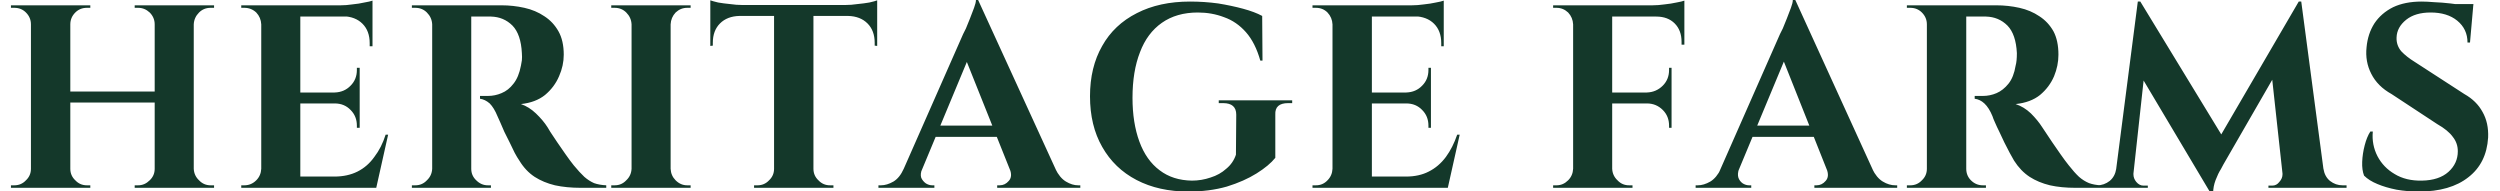
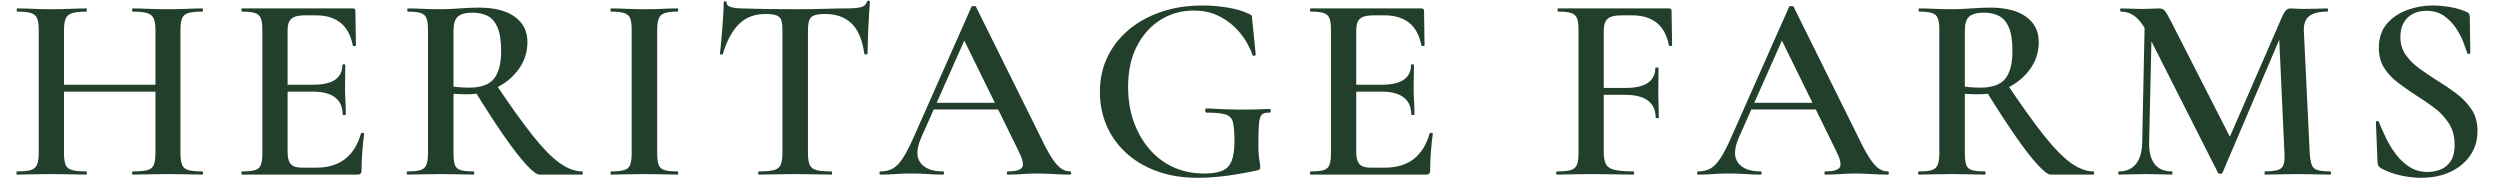
- <svg xmlns="http://www.w3.org/2000/svg" viewBox="0 0 800 61" width="800" height="61" role="img" aria-labelledby="t">
-   <path d="M62 1.7V60.1H49.5V1.7ZM22.5 1.7V60.1H9.9V1.7ZM50.3 29.3V32.8H21.6V29.3ZM10.2 54V60.1H3.5V59.3Q3.5 59.3 4 59.3Q4.6 59.3 4.6 59.3Q6.8 59.3 8.3 57.7Q9.9 56.2 9.9 54ZM10.2 7.8H9.9Q9.9 5.6 8.3 4Q6.8 2.5 4.6 2.5Q4.6 2.5 4 2.5Q3.5 2.5 3.5 2.5V1.7H10.2ZM22.2 54H22.5Q22.5 56.2 24.1 57.7Q25.6 59.3 27.8 59.3Q27.8 59.3 28.3 59.3Q28.8 59.3 28.9 59.3V60.1H22.2ZM22.2 7.8V1.7H28.9V2.5Q28.8 2.5 28.3 2.5Q27.8 2.5 27.8 2.5Q25.6 2.5 24.1 4Q22.5 5.6 22.5 7.8ZM49.8 54V60.1H43.1V59.3Q43.2 59.3 43.7 59.3Q44.2 59.3 44.2 59.3Q46.3 59.3 47.9 57.7Q49.5 56.2 49.5 54ZM49.8 7.8H49.5Q49.5 5.6 47.9 4Q46.3 2.5 44.2 2.5Q44.2 2.5 43.7 2.5Q43.2 2.5 43.1 2.5V1.7H49.8ZM61.8 54H62Q62.1 56.2 63.7 57.7Q65.2 59.3 67.4 59.3Q67.4 59.3 67.9 59.3Q68.5 59.3 68.5 59.3V60.1H61.8ZM61.8 7.8V1.7H68.5V2.5Q68.5 2.5 67.9 2.5Q67.4 2.5 67.4 2.5Q65.2 2.5 63.7 4Q62.1 5.6 62 7.8ZM96.1 1.7V60.1H83.6V1.7ZM118.2 56.5 120.2 60.1H95.9V56.5ZM115.1 29.6V33.1H95.9V29.6ZM119.2 1.7V5.3H95.9V1.7ZM124.2 43.1 120.4 60.1H104L107 56.5Q111.2 56.5 114.4 54.9Q117.6 53.3 119.8 50.2Q122.1 47.2 123.4 43.1ZM115.1 32.9V40.9H114.2V40.2Q114.2 37.2 112.2 35.2Q110.2 33.1 107.1 33.1V32.9ZM115.1 21.7V29.7H107.1V29.6Q110.2 29.5 112.2 27.4Q114.2 25.4 114.2 22.4V21.7ZM119.2 5V14.8H118.3V13.8Q118.3 9.9 116 7.6Q113.7 5.3 109.8 5.2V5ZM119.2 0.2V2.6L109 1.7Q110.8 1.7 112.8 1.4Q114.9 1.2 116.6 0.8Q118.4 0.5 119.2 0.2ZM83.8 54V60.1H77.2V59.3Q77.2 59.3 77.7 59.3Q78.2 59.3 78.2 59.3Q80.4 59.3 82 57.7Q83.5 56.2 83.6 54ZM83.8 7.8H83.6Q83.5 5.6 82 4Q80.4 2.5 78.2 2.5Q78.2 2.5 77.7 2.5Q77.2 2.5 77.2 2.5V1.7H83.8ZM149.7 1.7H160.5Q164.2 1.7 167.8 2.5Q171.4 3.3 174.2 5.2Q177 7 178.7 10Q180.4 13 180.4 17.5Q180.4 21 178.9 24.4Q177.4 27.9 174.4 30.4Q171.4 32.8 166.7 33.3Q169.3 34.2 171.5 36.3Q173.8 38.5 175.2 40.7Q175.3 40.8 176.1 42.2Q177 43.5 178.3 45.5Q179.6 47.4 181 49.4Q182.4 51.4 183.6 52.9Q185.5 55.2 187 56.6Q188.5 57.9 190.1 58.6Q191.8 59.2 194 59.3V60.1H185.8Q181.3 60.1 177.6 59.3Q173.9 58.4 171.1 56.6Q168.2 54.7 166.2 51.4Q165.5 50.4 164.7 48.9Q163.9 47.3 163.1 45.6Q162.2 43.8 161.4 42.2Q160.7 40.6 160.1 39.2Q159.5 37.9 159.2 37.2Q158.1 34.5 156.7 33.1Q155.2 31.8 153.6 31.6V30.7Q153.8 30.7 154.6 30.7Q155.3 30.7 156.1 30.7Q158.4 30.7 160.5 29.8Q162.7 28.9 164.3 26.8Q166 24.7 166.7 21Q166.8 20.3 167 19.3Q167.1 18.3 167 17Q166.7 11 164 8.2Q161.2 5.4 157.1 5.3Q156 5.3 154.6 5.3Q153.2 5.3 152.1 5.3Q151 5.3 150.5 5.3Q150.5 5.3 150.3 4.4Q150.1 3.5 149.9 2.6Q149.7 1.7 149.7 1.7ZM150.8 1.7V60.1H138.3V1.7ZM138.5 54V60.1H131.8V59.3Q131.9 59.3 132.4 59.3Q132.8 59.3 132.9 59.3Q135.1 59.3 136.6 57.7Q138.2 56.2 138.3 54ZM138.5 7.8H138.3Q138.2 5.6 136.6 4Q135.1 2.5 132.9 2.5Q132.8 2.5 132.4 2.5Q131.9 2.5 131.8 2.5V1.7H138.5ZM150.5 54H150.8Q150.8 56.2 152.4 57.7Q154 59.3 156.1 59.3Q156.3 59.3 156.7 59.3Q157.1 59.3 157.1 59.3V60.1H150.5ZM214.6 1.7V60.1H202.1V1.7ZM202.3 54V60.1H195.6V59.3Q195.6 59.3 196.2 59.3Q196.7 59.3 196.7 59.3Q198.9 59.3 200.4 57.7Q202 56.2 202.1 54ZM202.3 7.8H202.1Q202 5.6 200.4 4Q198.9 2.5 196.7 2.5Q196.7 2.5 196.2 2.5Q195.6 2.5 195.6 2.5V1.7H202.3ZM214.3 54H214.6Q214.7 56.2 216.2 57.7Q217.8 59.3 219.9 59.3Q219.9 59.3 220.4 59.3Q220.9 59.3 221 59.3V60.1H214.3ZM214.3 7.8V1.7H221V2.5Q220.9 2.5 220.4 2.5Q219.9 2.5 219.9 2.5Q217.8 2.5 216.2 4Q214.7 5.6 214.6 7.8ZM260.3 1.9V60.1H247.7V1.9ZM280.7 1.6V5.1H227.3V1.6ZM280.7 4.8V14.7L279.9 14.6V13.7Q279.9 9.8 277.6 7.5Q275.3 5.2 271.4 5.1V4.8ZM280.7 0.1V2.5L270.5 1.6Q272.4 1.6 274.4 1.3Q276.5 1.1 278.2 0.8Q280 0.4 280.7 0.1ZM248 54V60.1H241.3V59.3Q241.3 59.3 241.9 59.3Q242.4 59.3 242.4 59.3Q244.6 59.3 246.1 57.7Q247.7 56.2 247.7 54ZM260 54H260.3Q260.3 56.2 261.9 57.7Q263.4 59.3 265.6 59.3Q265.6 59.3 266.2 59.3Q266.7 59.3 266.7 59.3V60.1H260ZM236.6 4.8V5.1Q232.7 5.2 230.4 7.5Q228.1 9.8 228.1 13.7V14.6L227.3 14.7V4.8ZM227.3 0.1Q228.1 0.4 229.8 0.8Q231.5 1.1 233.6 1.3Q235.7 1.6 237.5 1.6L227.3 2.5ZM313 0 340.3 59.6H325.3L307.9 16.1ZM295.1 54Q294.4 55.7 294.8 56.9Q295.3 58 296.3 58.7Q297.3 59.3 298.3 59.3H299V60.1H281.1V59.3Q281.1 59.3 281.5 59.3Q281.9 59.3 281.9 59.3Q283.8 59.3 285.9 58.1Q287.9 56.9 289.2 54ZM313 0 313.4 10.2 292.7 59.9H286.6L308.2 10.9Q308.4 10.4 309.1 9.1Q309.7 7.7 310.4 5.9Q311.1 4.2 311.7 2.5Q312.3 0.9 312.3 0ZM321.8 40.2V43.8H297.3V40.2ZM323.1 54H337.7Q339.1 56.9 341.1 58.1Q343.1 59.3 345 59.3Q345 59.3 345.4 59.3Q345.7 59.3 345.7 59.3V60.1H319.1V59.3H319.9Q321.6 59.3 322.8 57.9Q324.1 56.5 323.1 54ZM408.1 36.7V50.5Q406.1 53 402.1 55.5Q398.1 58 392.6 59.7Q387 61.3 380.3 61.3Q370.8 61.3 363.7 57.6Q356.6 53.9 352.7 47Q348.8 40.2 348.8 30.8Q348.8 21.5 352.7 14.7Q356.5 7.9 363.8 4.2Q371 0.5 380.8 0.5Q385.4 0.5 389.8 1.1Q394.1 1.8 397.8 2.8Q401.5 3.8 403.9 5.1L404 19.4H403.3Q401.7 13.7 398.7 10.3Q395.7 6.9 391.7 5.5Q387.8 4 383.3 4Q376.5 4 371.8 7.3Q367.1 10.6 364.8 16.7Q362.4 22.8 362.4 31.3Q362.4 39.3 364.6 45.3Q366.8 51.3 371.1 54.5Q375.3 57.7 381.4 57.8Q384.5 57.8 387.4 56.8Q390.3 55.9 392.4 54Q394.6 52.2 395.5 49.5L395.6 36.7Q395.6 33 391.4 33H390V32.1H413.5V33H412.2Q407.9 33 408.1 36.7ZM439 1.7V60.1H426.4V1.7ZM461 56.5 463 60.1H438.7V56.5ZM457.9 29.6V33.1H438.7V29.6ZM462 1.7V5.3H438.7V1.7ZM467.1 43.1 463.3 60.1H446.9L449.9 56.5Q454.1 56.5 457.2 54.9Q460.4 53.3 462.7 50.2Q464.9 47.2 466.3 43.1ZM457.9 32.9V40.9H457.1V40.2Q457.1 37.2 455.1 35.2Q453.1 33.1 450 33.1V32.9ZM457.9 21.7V29.7H450V29.6Q453.1 29.5 455.1 27.4Q457.1 25.4 457.1 22.4V21.7ZM462 5V14.8H461.2V13.8Q461.2 9.9 458.9 7.6Q456.6 5.3 452.6 5.2V5ZM462 0.2V2.6L451.8 1.7Q453.6 1.7 455.7 1.4Q457.7 1.2 459.5 0.8Q461.2 0.5 462 0.2ZM426.7 54V60.1H420V59.3Q420 59.3 420.5 59.3Q421.1 59.3 421.1 59.3Q423.3 59.3 424.8 57.7Q426.3 56.2 426.4 54ZM426.7 7.8H426.4Q426.3 5.6 424.8 4Q423.3 2.5 421.1 2.5Q421.1 2.5 420.5 2.5Q420 2.5 420 2.5V1.7H426.7ZM515.9 1.7V60.1H503.4V1.7ZM534.9 29.6V33.1H515.7V29.6ZM539 1.7V5.3H515.7V1.7ZM534.9 32.9V40.9H534.1V40.2Q534.1 37.2 532.1 35.2Q530 33.1 527 33.1V32.9ZM534.9 21.7V29.7H527V29.6Q530 29.5 532.1 27.4Q534.1 25.4 534.1 22.4V21.7ZM539 5V14.3H538.1V13.4Q538.1 9.7 535.9 7.5Q533.7 5.3 530 5.3V5ZM539 0.2V2.6L528.8 1.7Q530.6 1.7 532.7 1.4Q534.7 1.2 536.5 0.8Q538.2 0.5 539 0.2ZM503.7 54V60.1H497V59.3Q497 59.3 497.5 59.3Q498.1 59.3 498.1 59.3Q500.2 59.3 501.8 57.7Q503.3 56.2 503.4 54ZM503.7 7.8H503.4Q503.3 5.6 501.8 4Q500.2 2.5 498.1 2.5Q498.1 2.5 497.5 2.5Q497 2.5 497 2.5V1.7H503.7ZM515.7 54H515.9Q516 56.2 517.6 57.7Q519.1 59.3 521.3 59.3Q521.3 59.3 521.8 59.3Q522.3 59.3 522.4 59.3V60.1H515.7ZM574.5 0 601.7 59.6H586.7L569.4 16.1ZM556.5 54Q555.9 55.7 556.3 56.9Q556.7 58 557.7 58.7Q558.7 59.3 559.7 59.3H560.4V60.1H542.6V59.3Q542.6 59.3 542.9 59.3Q543.3 59.3 543.3 59.3Q545.2 59.3 547.3 58.1Q549.3 56.9 550.7 54ZM574.5 0 574.8 10.2 554.1 59.9H548L569.6 10.9Q569.9 10.4 570.5 9.1Q571.1 7.7 571.8 5.9Q572.5 4.2 573.1 2.5Q573.7 0.9 573.7 0ZM583.2 40.2V43.8H558.7V40.2ZM584.5 54H599.1Q600.5 56.9 602.5 58.1Q604.5 59.3 606.5 59.3Q606.5 59.3 606.8 59.3Q607.1 59.3 607.1 59.3V60.1H580.6V59.3H581.3Q583 59.3 584.2 57.9Q585.5 56.5 584.5 54ZM628.1 1.7H638.8Q642.6 1.7 646.2 2.5Q649.8 3.3 652.6 5.2Q655.4 7 657.1 10Q658.7 13 658.7 17.5Q658.7 21 657.3 24.4Q655.8 27.9 652.8 30.4Q649.8 32.8 645 33.3Q647.7 34.2 649.9 36.3Q652.1 38.5 653.5 40.7Q653.6 40.8 654.5 42.2Q655.4 43.5 656.7 45.5Q658 47.4 659.4 49.4Q660.8 51.4 662 52.9Q663.8 55.2 665.3 56.6Q666.8 57.9 668.5 58.6Q670.2 59.2 672.3 59.3V60.1H664.1Q659.6 60.1 656 59.3Q652.3 58.4 649.5 56.6Q646.6 54.7 644.5 51.4Q643.9 50.4 643.1 48.9Q642.3 47.3 641.4 45.6Q640.6 43.8 639.8 42.2Q639 40.6 638.4 39.2Q637.8 37.9 637.6 37.2Q636.5 34.5 635 33.1Q633.6 31.8 631.9 31.6V30.7Q632.2 30.7 632.9 30.7Q633.7 30.7 634.5 30.7Q636.8 30.7 638.9 29.8Q641 28.9 642.7 26.8Q644.4 24.7 645 21Q645.2 20.3 645.3 19.3Q645.4 18.3 645.4 17Q645.1 11 642.4 8.2Q639.6 5.4 635.5 5.3Q634.3 5.3 633 5.3Q631.6 5.3 630.5 5.3Q629.3 5.3 628.9 5.3Q628.9 5.3 628.7 4.4Q628.5 3.5 628.3 2.6Q628.1 1.7 628.1 1.7ZM629.2 1.7V60.1H616.6V1.7ZM616.9 54V60.1H610.2V59.3Q610.3 59.3 610.8 59.3Q611.2 59.3 611.3 59.3Q613.5 59.3 615 57.7Q616.6 56.2 616.6 54ZM616.9 7.8H616.6Q616.6 5.6 615 4Q613.5 2.5 611.3 2.5Q611.2 2.5 610.8 2.5Q610.3 2.5 610.2 2.5V1.7H616.9ZM628.9 54H629.2Q629.2 56.2 630.7 57.7Q632.3 59.3 634.5 59.3Q634.7 59.3 635.1 59.3Q635.5 59.3 635.5 59.3V60.1H628.9ZM735.6 0.5 736.3 9.6 711.5 52.6Q711.5 52.6 710.7 54.1Q709.8 55.5 709 57.6Q708.2 59.7 708.2 61.8H707.4L704.1 54.5ZM679 54V60.1H669.7V59.3Q669.8 59.3 670.5 59.3Q671.1 59.3 671.1 59.3Q673.3 59.3 675.1 57.9Q676.8 56.5 677.2 54ZM682.7 55.4Q682.7 55.4 682.7 55.5Q682.7 55.6 682.7 55.8Q682.7 57.1 683.6 58.2Q684.6 59.4 685.9 59.4H687.3V60.1H682.1V55.4ZM684.1 0.5H684.9L687.8 8.9L682.2 60.1H676.4ZM684.9 0.5 712.2 45.3 707.4 61.8 682.7 20.3ZM736.4 0.5 744.3 60.1H730.9L726.7 21.7L735.6 0.5ZM741.7 54H743.5Q743.9 56.5 745.6 57.9Q747.4 59.3 749.6 59.3Q749.6 59.3 750.2 59.3Q750.9 59.3 750.9 59.3V60.1H741.7ZM730.4 55.4H730.9V60.1H725.9V59.4H727.1Q728.5 59.4 729.4 58.2Q730.4 57.1 730.4 55.8Q730.4 55.6 730.4 55.5Q730.4 55.4 730.4 55.4ZM774.9 0.5Q776.5 0.5 779 0.7Q781.5 0.8 784.1 1.1Q786.7 1.4 788.7 1.7Q790.6 2 791.4 2.3L790.4 13.6H789.6Q789.6 9.3 786.3 6.6Q783.1 4 777.8 4Q772.9 4 770 6.3Q767 8.7 766.9 12Q766.8 14.5 768.4 16.4Q770.1 18.2 772.7 19.8L788.6 30.1Q792.5 32.3 794.4 35.8Q796.4 39.3 796.2 44Q795.7 52.2 789.9 56.7Q784.1 61.3 774 61.3Q770.4 61.3 766.9 60.7Q763.4 60 760.8 58.9Q758.1 57.8 756.5 56.2Q755.8 54.4 755.9 51.8Q756 49.2 756.7 46.5Q757.4 43.8 758.5 42.1H759.3Q758.9 46.3 760.8 50Q762.7 53.6 766.3 55.7Q769.9 57.9 775 57.8Q780.5 57.7 783.5 55Q786.5 52.3 786.5 48.4Q786.5 45.8 784.9 43.8Q783.4 41.7 779.9 39.7L765.3 30.1Q760.8 27.6 758.8 23.6Q756.8 19.7 757.3 15.1Q757.7 10.8 759.8 7.5Q762 4.2 765.8 2.3Q769.6 0.5 774.9 0.5ZM791.5 1.3 791.3 3.1H781.5V1.3Z" fill="#14382a" />
+ <svg xmlns="http://www.w3.org/2000/svg" viewBox="-4 -4 1188 87" role="img">
+   <path fill="#213F2B" d="M69.87 10.49Q69.87 6.82 69.11 4.93Q68.36 3.03 66.08 2.27Q63.81 1.52 59.13 1.52Q58.75 1.52 58.75 0.76Q58.75 0.00 59.13 0.00Q62.29 0.00 66.40 0.19Q70.50 0.38 75.94 0.38Q80.36 0.38 84.66 0.19Q88.95 0.00 92.11 0.00Q92.49 0.00 92.49 0.76Q92.49 1.52 92.11 1.52Q87.69 1.52 85.48 2.21Q83.27 2.91 82.51 4.74Q81.75 6.57 81.75 10.23V68.74Q81.75 72.40 82.51 74.29Q83.27 76.19 85.48 76.82Q87.69 77.45 92.11 77.45Q92.49 77.45 92.49 78.21Q92.49 78.97 92.11 78.97Q88.95 78.97 84.66 78.84Q80.36 78.72 75.94 78.72Q70.50 78.72 66.40 78.84Q62.29 78.97 59.13 78.97Q58.75 78.97 58.75 78.21Q58.75 77.45 59.13 77.45Q63.81 77.45 66.08 76.82Q68.36 76.19 69.11 74.29Q69.87 72.40 69.87 68.74ZM19.96 39.55V36.26H75.31V39.55ZM14.40 68.74V10.23Q14.40 6.57 13.65 4.74Q12.89 2.91 10.74 2.21Q8.59 1.52 4.17 1.52Q3.92 1.52 3.92 0.76Q3.92 0.00 4.17 0.00Q7.45 0.00 11.50 0.19Q15.54 0.38 19.96 0.38Q25.40 0.38 29.57 0.19Q33.74 0.00 37.02 0.00Q37.27 0.00 37.27 0.76Q37.27 1.52 37.02 1.52Q32.47 1.52 30.20 2.27Q27.92 3.03 27.17 4.93Q26.41 6.82 26.41 10.49V68.74Q26.41 72.40 27.17 74.29Q27.92 76.19 30.26 76.82Q32.60 77.45 37.02 77.45Q37.27 77.45 37.27 78.21Q37.27 78.97 37.02 78.97Q33.61 78.97 29.50 78.84Q25.40 78.72 19.96 78.72Q15.54 78.72 11.37 78.84Q7.20 78.97 4.04 78.97Q3.79 78.97 3.79 78.21Q3.79 77.45 4.04 77.45Q8.47 77.45 10.61 76.82Q12.76 76.19 13.58 74.29Q14.40 72.40 14.40 68.74ZM165.90 78.97H111.06Q110.68 78.97 110.68 78.21Q110.68 77.45 111.06 77.45Q115.23 77.45 117.25 76.82Q119.28 76.19 119.97 74.29Q120.67 72.40 120.67 68.74V10.23Q120.67 6.57 119.97 4.74Q119.28 2.91 117.25 2.21Q115.23 1.52 111.06 1.52Q110.68 1.52 110.68 0.76Q110.68 0.00 111.06 0.00H163.63Q164.89 0.00 164.89 1.14L165.14 17.56Q165.14 17.82 164.51 17.88Q163.88 17.94 163.63 17.56Q162.24 10.36 157.81 6.82Q153.39 3.29 146.19 3.29H141.01Q137.85 3.29 136.02 3.98Q134.19 4.68 133.43 6.25Q132.67 7.83 132.67 10.49V68.23Q132.67 70.88 133.36 72.59Q134.06 74.29 135.58 74.99Q137.09 75.68 139.87 75.68H146.06Q154.65 75.68 159.96 71.58Q165.27 67.47 167.54 59.39Q167.67 59.01 168.36 59.13Q169.06 59.26 169.06 59.51Q168.55 63.05 168.17 67.98Q167.80 72.91 167.80 77.07Q167.80 78.97 165.90 78.97ZM158.82 50.41Q158.82 45.11 155.29 42.33Q151.75 39.55 144.67 39.55H126.98V36.26H144.80Q151.87 36.26 155.29 33.86Q158.70 31.46 158.70 26.91Q158.70 26.53 159.39 26.53Q160.09 26.53 160.09 26.91Q160.09 30.96 160.02 33.23Q159.96 35.50 159.96 37.91Q159.96 40.94 160.15 43.91Q160.34 46.88 160.34 50.41Q160.34 50.67 159.58 50.67Q158.82 50.67 158.82 50.41ZM252.32 78.97Q250.43 78.97 246.01 74.17Q241.58 69.37 235.33 60.33Q229.08 51.30 221.37 38.79L231.48 35.76Q241.71 51.05 248.98 60.21Q256.24 69.37 261.86 73.41Q267.49 77.45 272.67 77.45Q272.92 77.45 272.92 78.21Q272.92 78.97 272.67 78.97Q264.71 78.97 259.72 78.97Q254.73 78.97 252.32 78.97ZM223.64 -0.38Q234.64 -0.38 240.64 3.98Q246.64 8.34 246.64 15.92Q246.64 23.12 242.53 28.81Q238.43 34.49 231.92 37.65Q225.41 40.81 217.96 40.81Q216.44 40.81 214.67 40.75Q212.90 40.69 211.51 40.56V68.74Q211.51 72.40 212.14 74.29Q212.78 76.19 214.86 76.82Q216.95 77.45 220.99 77.45Q221.37 77.45 221.37 78.21Q221.37 78.97 220.99 78.97Q217.83 78.97 213.91 78.84Q210.00 78.72 205.32 78.72Q200.90 78.72 196.86 78.84Q192.81 78.97 189.65 78.97Q189.28 78.97 189.28 78.21Q189.28 77.45 189.65 77.45Q193.82 77.45 195.85 76.82Q197.87 76.19 198.63 74.29Q199.38 72.40 199.38 68.74V10.23Q199.38 6.57 198.69 4.74Q197.99 2.91 195.97 2.21Q193.95 1.52 189.78 1.52Q189.53 1.52 189.53 0.76Q189.53 0.00 189.78 0.00Q192.94 0.00 196.92 0.19Q200.90 0.38 205.32 0.38Q209.37 0.38 214.42 0.00Q219.47 -0.38 223.64 -0.38ZM234.13 20.34Q234.13 13.01 232.42 9.03Q230.72 5.05 227.69 3.54Q224.65 2.02 220.61 2.02Q215.68 2.02 213.60 3.85Q211.51 5.69 211.51 10.49V37.15Q213.28 37.40 215.30 37.53Q217.33 37.65 218.84 37.65Q227.31 37.65 230.72 33.42Q234.13 29.19 234.13 20.34ZM308.30 68.74Q308.30 72.40 308.99 74.29Q309.69 76.19 311.71 76.82Q313.73 77.45 317.90 77.45Q318.28 77.45 318.28 78.21Q318.28 78.97 317.90 78.97Q314.74 78.97 310.83 78.84Q306.91 78.72 302.11 78.72Q297.68 78.72 293.64 78.84Q289.60 78.97 286.44 78.97Q286.06 78.97 286.06 78.21Q286.06 77.45 286.44 77.45Q290.48 77.45 292.63 76.82Q294.78 76.19 295.47 74.29Q296.17 72.40 296.17 68.74V10.23Q296.17 6.57 295.47 4.74Q294.78 2.91 292.63 2.21Q290.48 1.52 286.44 1.52Q286.06 1.52 286.06 0.76Q286.06 0.00 286.44 0.00Q289.60 0.00 293.64 0.19Q297.68 0.38 302.11 0.38Q306.91 0.38 310.89 0.19Q314.87 0.00 317.90 0.00Q318.28 0.00 318.28 0.76Q318.28 1.52 317.90 1.52Q313.86 1.52 311.77 2.27Q309.69 3.03 308.99 4.93Q308.30 6.82 308.30 10.49ZM359.72 2.65Q352.02 2.65 347.15 7.45Q342.29 12.26 339.51 21.61Q339.51 21.99 338.81 21.92Q338.12 21.86 338.12 21.61Q338.37 19.84 338.62 16.74Q338.88 13.65 339.19 9.98Q339.51 6.32 339.70 2.84Q339.89 -0.63 339.89 -2.78Q339.89 -3.41 340.58 -3.41Q341.28 -3.41 341.28 -2.78Q341.28 -1.52 342.60 -0.95Q343.93 -0.38 345.57 -0.19Q347.21 0.00 348.35 0.00Q359.22 0.38 373.75 0.38Q382.72 0.38 387.96 0.19Q393.21 0.00 398.13 0.00Q402.68 0.00 405.02 -0.57Q407.36 -1.14 407.99 -3.16Q408.12 -3.66 408.75 -3.66Q409.38 -3.66 409.38 -3.16Q409.25 -1.14 409.00 2.34Q408.75 5.81 408.62 9.67Q408.50 13.52 408.37 16.74Q408.24 19.96 408.24 21.61Q408.24 21.86 407.55 21.86Q406.85 21.86 406.73 21.61Q405.34 11.62 400.66 7.14Q395.99 2.65 388.15 2.65Q384.74 2.65 382.97 3.29Q381.20 3.92 380.57 5.62Q379.94 7.33 379.94 10.49V68.74Q379.94 72.40 380.76 74.29Q381.58 76.19 383.92 76.82Q386.26 77.45 391.06 77.45Q391.44 77.45 391.44 78.21Q391.44 78.97 391.06 78.97Q387.65 78.97 383.29 78.84Q378.93 78.72 373.75 78.72Q368.82 78.72 364.53 78.84Q360.23 78.97 356.56 78.97Q356.31 78.97 356.31 78.21Q356.31 77.45 356.56 77.45Q361.37 77.45 363.77 76.82Q366.17 76.19 366.99 74.29Q367.81 72.40 367.81 68.74V10.23Q367.81 7.08 367.24 5.50Q366.67 3.92 364.90 3.29Q363.14 2.65 359.72 2.65ZM437.30 48.01 438.95 44.85H474.32L475.21 48.01ZM504.52 77.45Q505.03 77.45 505.03 78.21Q505.03 78.97 504.52 78.97Q500.73 78.97 496.75 78.72Q492.77 78.46 489.11 78.46Q484.94 78.46 481.84 78.72Q478.75 78.97 474.96 78.97Q474.45 78.97 474.45 78.21Q474.45 77.45 474.96 77.45Q480.64 77.45 481.78 75.43Q482.92 73.41 479.88 67.47L453.48 13.77L458.66 5.31L433.64 61.66Q430.35 69.37 433.45 73.41Q436.55 77.45 444.00 77.45Q444.63 77.45 444.63 78.21Q444.63 78.97 444.00 78.97Q440.21 78.97 437.05 78.72Q433.89 78.46 429.09 78.46Q424.29 78.46 421.45 78.72Q418.60 78.97 414.43 78.97Q413.93 78.97 413.93 78.21Q413.93 77.45 414.43 77.45Q417.85 77.45 420.31 76.06Q422.77 74.67 425.17 70.95Q427.57 67.22 430.48 60.52L457.65 -0.76Q457.90 -1.14 458.78 -1.14Q459.67 -1.14 459.79 -0.76L490.75 61.66Q493.66 67.72 495.93 71.20Q498.21 74.67 500.23 76.06Q502.25 77.45 504.52 77.45ZM565.17 80.49Q554.18 80.49 545.52 77.26Q536.87 74.04 530.87 68.42Q524.87 62.80 521.77 55.47Q518.67 48.14 518.67 39.67Q518.67 30.45 522.34 22.93Q526.00 15.41 532.57 9.98Q539.14 4.55 547.99 1.58Q556.83 -1.39 567.32 -1.39Q573.51 -1.39 579.51 -0.38Q585.51 0.63 589.31 2.53Q590.57 3.03 590.76 3.35Q590.95 3.66 591.07 5.43L592.72 21.99Q592.72 22.36 592.08 22.49Q591.45 22.62 591.20 22.24Q590.19 19.08 587.98 15.41Q585.77 11.75 582.36 8.53Q578.94 5.31 574.21 3.16Q569.47 1.01 563.28 1.01Q554.56 1.01 547.48 5.43Q540.41 9.86 536.24 17.94Q532.07 26.03 532.07 37.27Q532.07 45.99 534.59 53.38Q537.12 60.78 541.86 66.46Q546.60 72.15 553.29 75.31Q559.99 78.46 568.33 78.46Q573.51 78.46 576.67 77.20Q579.83 75.94 581.22 72.59Q582.61 69.24 582.61 63.05Q582.61 56.98 581.91 54.14Q581.22 51.30 578.44 50.41Q575.66 49.53 569.47 49.53Q568.71 49.53 568.71 48.52Q568.71 47.51 569.34 47.51Q577.93 48.01 584.82 48.08Q591.71 48.14 599.29 47.76Q599.79 47.76 599.86 48.65Q599.92 49.53 599.29 49.53Q596.89 49.40 595.75 50.35Q594.61 51.30 594.30 54.46Q593.98 57.62 593.98 64.31Q593.98 68.48 594.23 70.50Q594.49 72.53 594.68 73.47Q594.86 74.42 594.86 75.43Q594.86 76.19 594.61 76.44Q594.36 76.70 593.47 76.95Q586.78 78.46 579.32 79.48Q571.87 80.49 565.17 80.49ZM673.71 78.97H618.87Q618.49 78.97 618.49 78.21Q618.49 77.45 618.87 77.45Q623.04 77.45 625.06 76.82Q627.08 76.19 627.78 74.29Q628.47 72.40 628.47 68.74V10.23Q628.47 6.57 627.78 4.74Q627.08 2.91 625.06 2.21Q623.04 1.52 618.87 1.52Q618.49 1.52 618.49 0.76Q618.49 0.00 618.87 0.00H671.43Q672.70 0.00 672.70 1.14L672.95 17.56Q672.95 17.82 672.32 17.88Q671.69 17.94 671.43 17.56Q670.04 10.36 665.62 6.82Q661.20 3.29 654.00 3.29H648.82Q645.66 3.29 643.83 3.98Q641.99 4.68 641.24 6.25Q640.48 7.83 640.48 10.49V68.23Q640.48 70.88 641.17 72.59Q641.87 74.29 643.38 74.99Q644.90 75.68 647.68 75.68H653.87Q662.46 75.68 667.77 71.58Q673.08 67.47 675.35 59.39Q675.48 59.01 676.17 59.13Q676.87 59.26 676.87 59.51Q676.36 63.05 675.98 67.98Q675.60 72.91 675.60 77.07Q675.60 78.97 673.71 78.97ZM666.63 50.41Q666.63 45.11 663.09 42.33Q659.56 39.55 652.48 39.55H634.79V36.26H652.61Q659.68 36.26 663.09 33.86Q666.51 31.46 666.51 26.91Q666.51 26.53 667.20 26.53Q667.90 26.53 667.90 26.91Q667.90 30.96 667.83 33.23Q667.77 35.50 667.77 37.91Q667.77 40.94 667.96 43.91Q668.15 46.88 668.15 50.41Q668.15 50.67 667.39 50.67Q666.63 50.67 666.63 50.41ZM735.87 78.97Q735.49 78.97 735.49 78.21Q735.49 77.45 735.87 77.45Q740.30 77.45 742.44 76.82Q744.59 76.19 745.35 74.29Q746.11 72.40 746.11 68.74V10.23Q746.11 6.57 745.41 4.74Q744.72 2.91 742.70 2.21Q740.67 1.52 736.50 1.52Q736.13 1.52 736.13 0.76Q736.13 0.00 736.50 0.00H789.07Q790.33 0.00 790.33 1.14L790.58 17.56Q790.58 17.82 789.95 17.88Q789.32 17.94 789.07 17.56Q787.68 10.36 783.26 6.82Q778.83 3.29 771.63 3.29H766.45Q761.78 3.29 759.94 4.93Q758.11 6.57 758.11 10.36V68.23Q758.11 72.02 759.12 73.98Q760.13 75.94 763.17 76.70Q766.20 77.45 772.26 77.45Q772.52 77.45 772.52 78.21Q772.52 78.97 772.26 78.97Q767.97 78.97 763.04 78.84Q758.11 78.72 751.79 78.72Q747.37 78.72 743.20 78.84Q739.03 78.97 735.87 78.97ZM782.75 51.80Q782.75 46.62 779.15 43.84Q775.55 41.06 768.22 41.06H752.43V37.78H768.47Q775.67 37.78 779.15 35.32Q782.62 32.85 782.62 28.30Q782.62 28.05 783.38 28.05Q784.14 28.05 784.14 28.30Q784.14 32.47 784.08 34.75Q784.01 37.02 784.01 39.42Q784.01 42.45 784.14 45.42Q784.27 48.39 784.27 51.80Q784.27 52.18 783.51 52.18Q782.75 52.18 782.75 51.80ZM825.84 48.01 827.48 44.85H862.86L863.74 48.01ZM893.05 77.45Q893.56 77.45 893.56 78.21Q893.56 78.97 893.05 78.97Q889.26 78.97 885.28 78.72Q881.30 78.46 877.64 78.46Q873.47 78.46 870.37 78.72Q867.28 78.97 863.49 78.97Q862.98 78.97 862.98 78.21Q862.98 77.45 863.49 77.45Q869.17 77.45 870.31 75.43Q871.45 73.41 868.42 67.47L842.01 13.77L847.19 5.31L822.17 61.66Q818.89 69.37 821.98 73.41Q825.08 77.45 832.53 77.45Q833.16 77.45 833.16 78.21Q833.16 78.97 832.53 78.97Q828.74 78.97 825.58 78.72Q822.42 78.46 817.62 78.46Q812.82 78.46 809.98 78.72Q807.14 78.97 802.97 78.97Q802.46 78.97 802.46 78.21Q802.46 77.45 802.97 77.45Q806.38 77.45 808.84 76.06Q811.31 74.67 813.71 70.95Q816.11 67.22 819.01 60.52L846.18 -0.76Q846.43 -1.14 847.32 -1.14Q848.20 -1.14 848.33 -0.76L879.28 61.66Q882.19 67.72 884.46 71.20Q886.74 74.67 888.76 76.06Q890.78 77.45 893.05 77.45ZM970.51 78.97Q968.61 78.97 964.19 74.17Q959.77 69.37 953.51 60.33Q947.26 51.30 939.55 38.79L949.66 35.76Q959.90 51.05 967.16 60.21Q974.43 69.37 980.05 73.41Q985.67 77.45 990.85 77.45Q991.10 77.45 991.10 78.21Q991.10 78.97 990.85 78.97Q982.89 78.97 977.90 78.97Q972.91 78.97 970.51 78.97ZM941.83 -0.38Q952.82 -0.38 958.82 3.98Q964.82 8.34 964.82 15.92Q964.82 23.12 960.72 28.81Q956.61 34.49 950.10 37.65Q943.60 40.81 936.14 40.81Q934.62 40.81 932.86 40.75Q931.09 40.69 929.70 40.56V68.74Q929.70 72.40 930.33 74.29Q930.96 76.19 933.05 76.82Q935.13 77.45 939.17 77.45Q939.55 77.45 939.55 78.21Q939.55 78.97 939.17 78.97Q936.01 78.97 932.10 78.84Q928.18 78.72 923.51 78.72Q919.08 78.72 915.04 78.84Q911.00 78.97 907.84 78.97Q907.46 78.97 907.46 78.21Q907.46 77.45 907.84 77.45Q912.01 77.45 914.03 76.82Q916.05 76.19 916.81 74.29Q917.57 72.40 917.57 68.74V10.23Q917.57 6.57 916.87 4.74Q916.18 2.91 914.16 2.21Q912.13 1.52 907.96 1.52Q907.71 1.52 907.71 0.76Q907.71 0.00 907.96 0.00Q911.12 0.00 915.10 0.19Q919.08 0.38 923.51 0.38Q927.55 0.38 932.60 0.00Q937.66 -0.38 941.83 -0.38ZM952.31 20.34Q952.31 13.01 950.61 9.03Q948.90 5.05 945.87 3.54Q942.84 2.02 938.79 2.02Q933.87 2.02 931.78 3.85Q929.70 5.69 929.70 10.49V37.15Q931.47 37.40 933.49 37.53Q935.51 37.65 937.03 37.65Q945.49 37.65 948.90 33.42Q952.31 29.19 952.31 20.34ZM1013.97 63.68 1015.24 2.91 1018.65 3.16 1017.26 63.68Q1017.13 70.38 1019.85 73.92Q1022.57 77.45 1028.00 77.45Q1028.38 77.45 1028.38 78.21Q1028.38 78.97 1028.00 78.97Q1025.22 78.97 1022.31 78.84Q1019.41 78.72 1015.74 78.72Q1011.95 78.72 1008.86 78.84Q1005.76 78.97 1002.98 78.97Q1002.60 78.97 1002.60 78.21Q1002.60 77.45 1002.98 77.45Q1008.16 77.45 1011.00 73.92Q1013.85 70.38 1013.97 63.68ZM1103.43 77.45Q1103.68 77.45 1103.68 78.21Q1103.68 78.97 1103.43 78.97Q1100.15 78.97 1096.10 78.84Q1092.06 78.72 1087.64 78.72Q1083.21 78.72 1079.36 78.84Q1075.51 78.97 1072.35 78.97Q1072.10 78.97 1072.10 78.21Q1072.10 77.45 1072.35 77.45Q1078.41 77.45 1080.18 75.81Q1081.95 74.17 1081.57 68.74L1078.92 10.99L1084.48 2.27L1052.13 78.09Q1052.01 78.59 1051.12 78.59Q1050.24 78.59 1049.98 78.09L1015.74 10.49Q1011.19 1.52 1003.87 1.52Q1003.49 1.52 1003.49 0.76Q1003.49 0.00 1003.87 0.00Q1006.27 0.00 1008.98 0.13Q1011.70 0.25 1013.59 0.25Q1016.37 0.25 1018.59 0.13Q1020.80 0.00 1022.06 0.00Q1023.83 0.00 1024.78 1.20Q1025.72 2.40 1027.87 6.57L1056.30 62.29L1050.87 71.89L1080.81 3.16Q1081.57 1.52 1082.46 0.76Q1083.34 0.00 1084.60 0.00Q1085.74 0.00 1087.07 0.13Q1088.39 0.25 1090.29 0.25Q1094.08 0.25 1096.73 0.13Q1099.39 0.00 1101.91 0.00Q1102.29 0.00 1102.29 0.76Q1102.29 1.52 1101.91 1.52Q1096.10 1.52 1093.32 3.66Q1090.54 5.81 1090.80 10.99L1093.58 68.74Q1093.83 72.40 1094.52 74.29Q1095.22 76.19 1097.30 76.82Q1099.39 77.45 1103.43 77.45ZM1136.66 13.52Q1136.66 18.45 1139.19 22.05Q1141.72 25.65 1145.70 28.56Q1149.68 31.46 1154.10 34.24Q1158.90 37.15 1163.26 40.43Q1167.62 43.72 1170.46 47.95Q1173.30 52.18 1173.30 58.25Q1173.30 64.82 1169.89 69.81Q1166.48 74.80 1160.48 77.64Q1154.48 80.49 1146.39 80.49Q1142.98 80.49 1139.25 79.85Q1135.52 79.22 1132.30 78.09Q1129.08 76.95 1127.06 75.68Q1126.55 75.31 1126.24 74.80Q1125.92 74.29 1125.80 73.28L1125.04 54.20Q1124.91 53.57 1125.61 53.51Q1126.30 53.45 1126.43 53.95Q1127.94 57.74 1130.03 61.98Q1132.11 66.21 1134.89 69.75Q1137.67 73.28 1141.27 75.50Q1144.87 77.71 1149.55 77.71Q1152.83 77.71 1155.74 76.57Q1158.65 75.43 1160.54 72.59Q1162.44 69.75 1162.44 64.82Q1162.44 58.88 1159.72 54.65Q1157.00 50.41 1152.83 47.26Q1148.66 44.10 1144.12 41.32Q1139.69 38.41 1135.65 35.38Q1131.61 32.35 1129.02 28.37Q1126.43 24.39 1126.43 18.70Q1126.43 11.75 1130.22 7.33Q1134.01 2.91 1139.88 0.76Q1145.76 -1.39 1151.95 -1.39Q1156.12 -1.39 1160.42 -0.63Q1164.71 0.13 1167.74 1.52Q1168.88 1.90 1169.26 2.53Q1169.64 3.16 1169.64 3.92L1169.89 20.97Q1169.89 21.48 1169.32 21.61Q1168.75 21.73 1168.50 21.35Q1167.87 19.46 1166.61 16.11Q1165.34 12.76 1163.07 9.35Q1160.79 5.94 1157.38 3.54Q1153.97 1.14 1149.04 1.14Q1145.25 1.14 1142.47 2.65Q1139.69 4.17 1138.18 6.89Q1136.66 9.60 1136.66 13.52Z" />
</svg>
